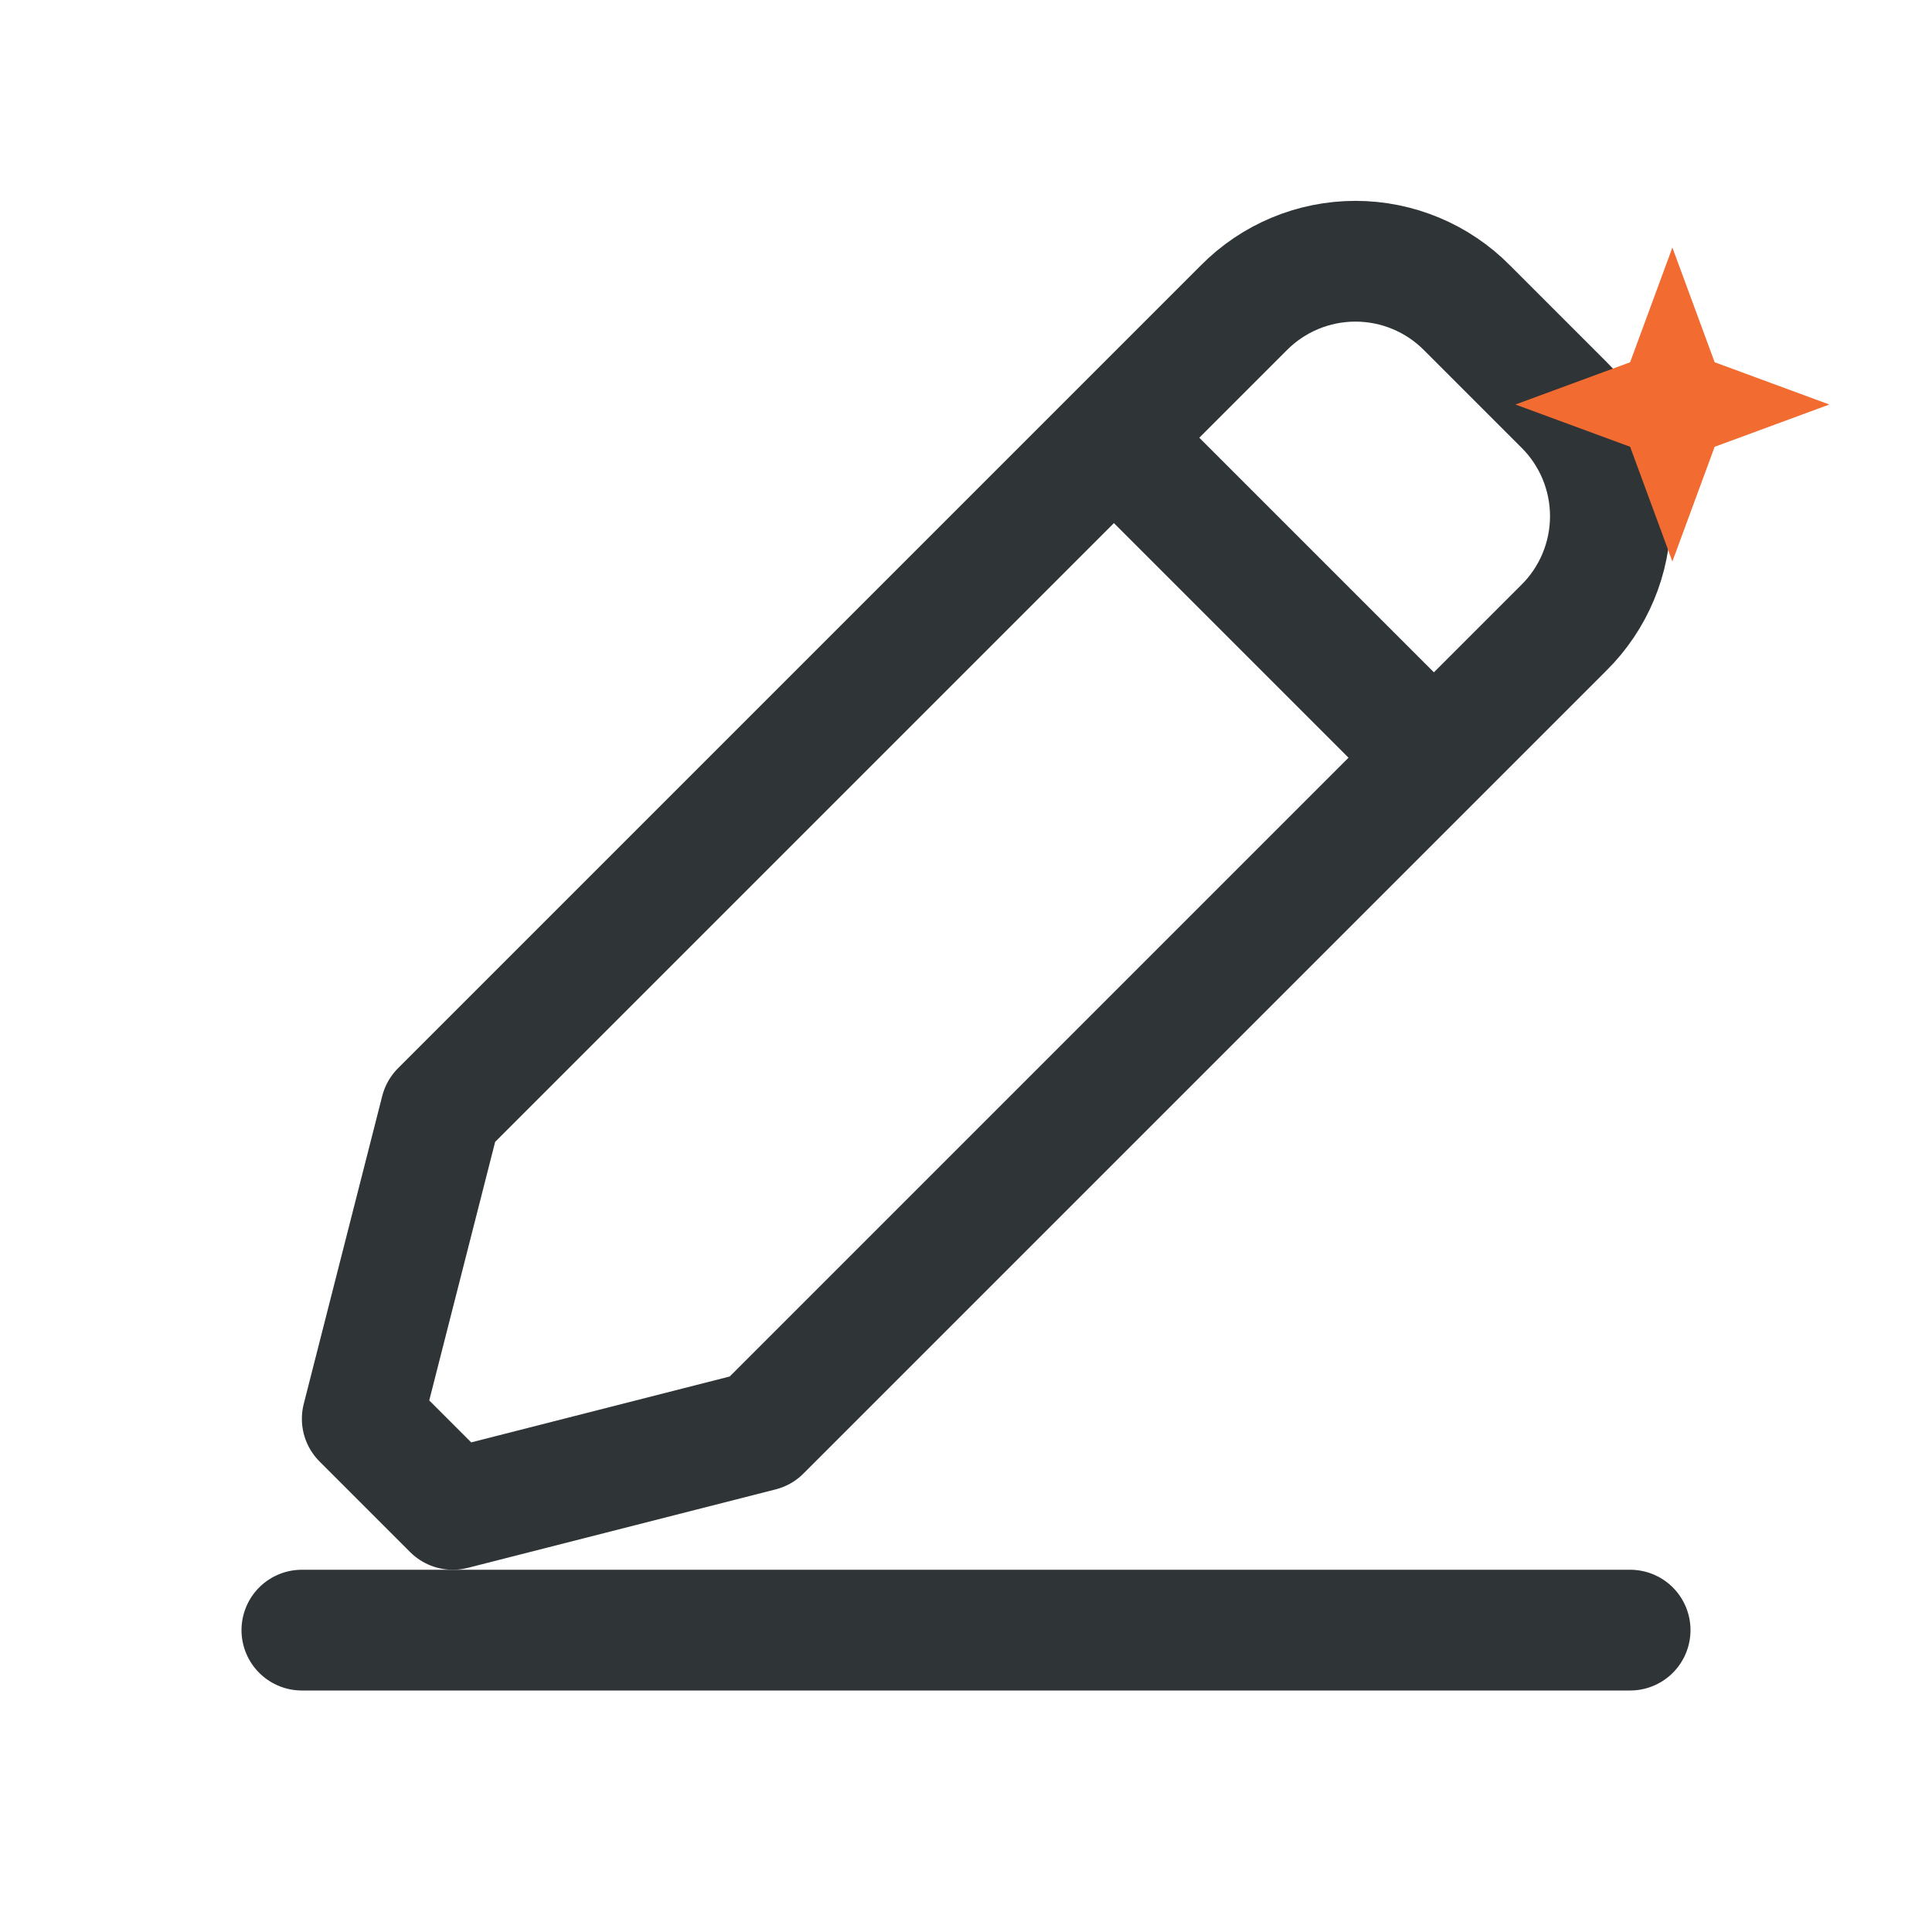
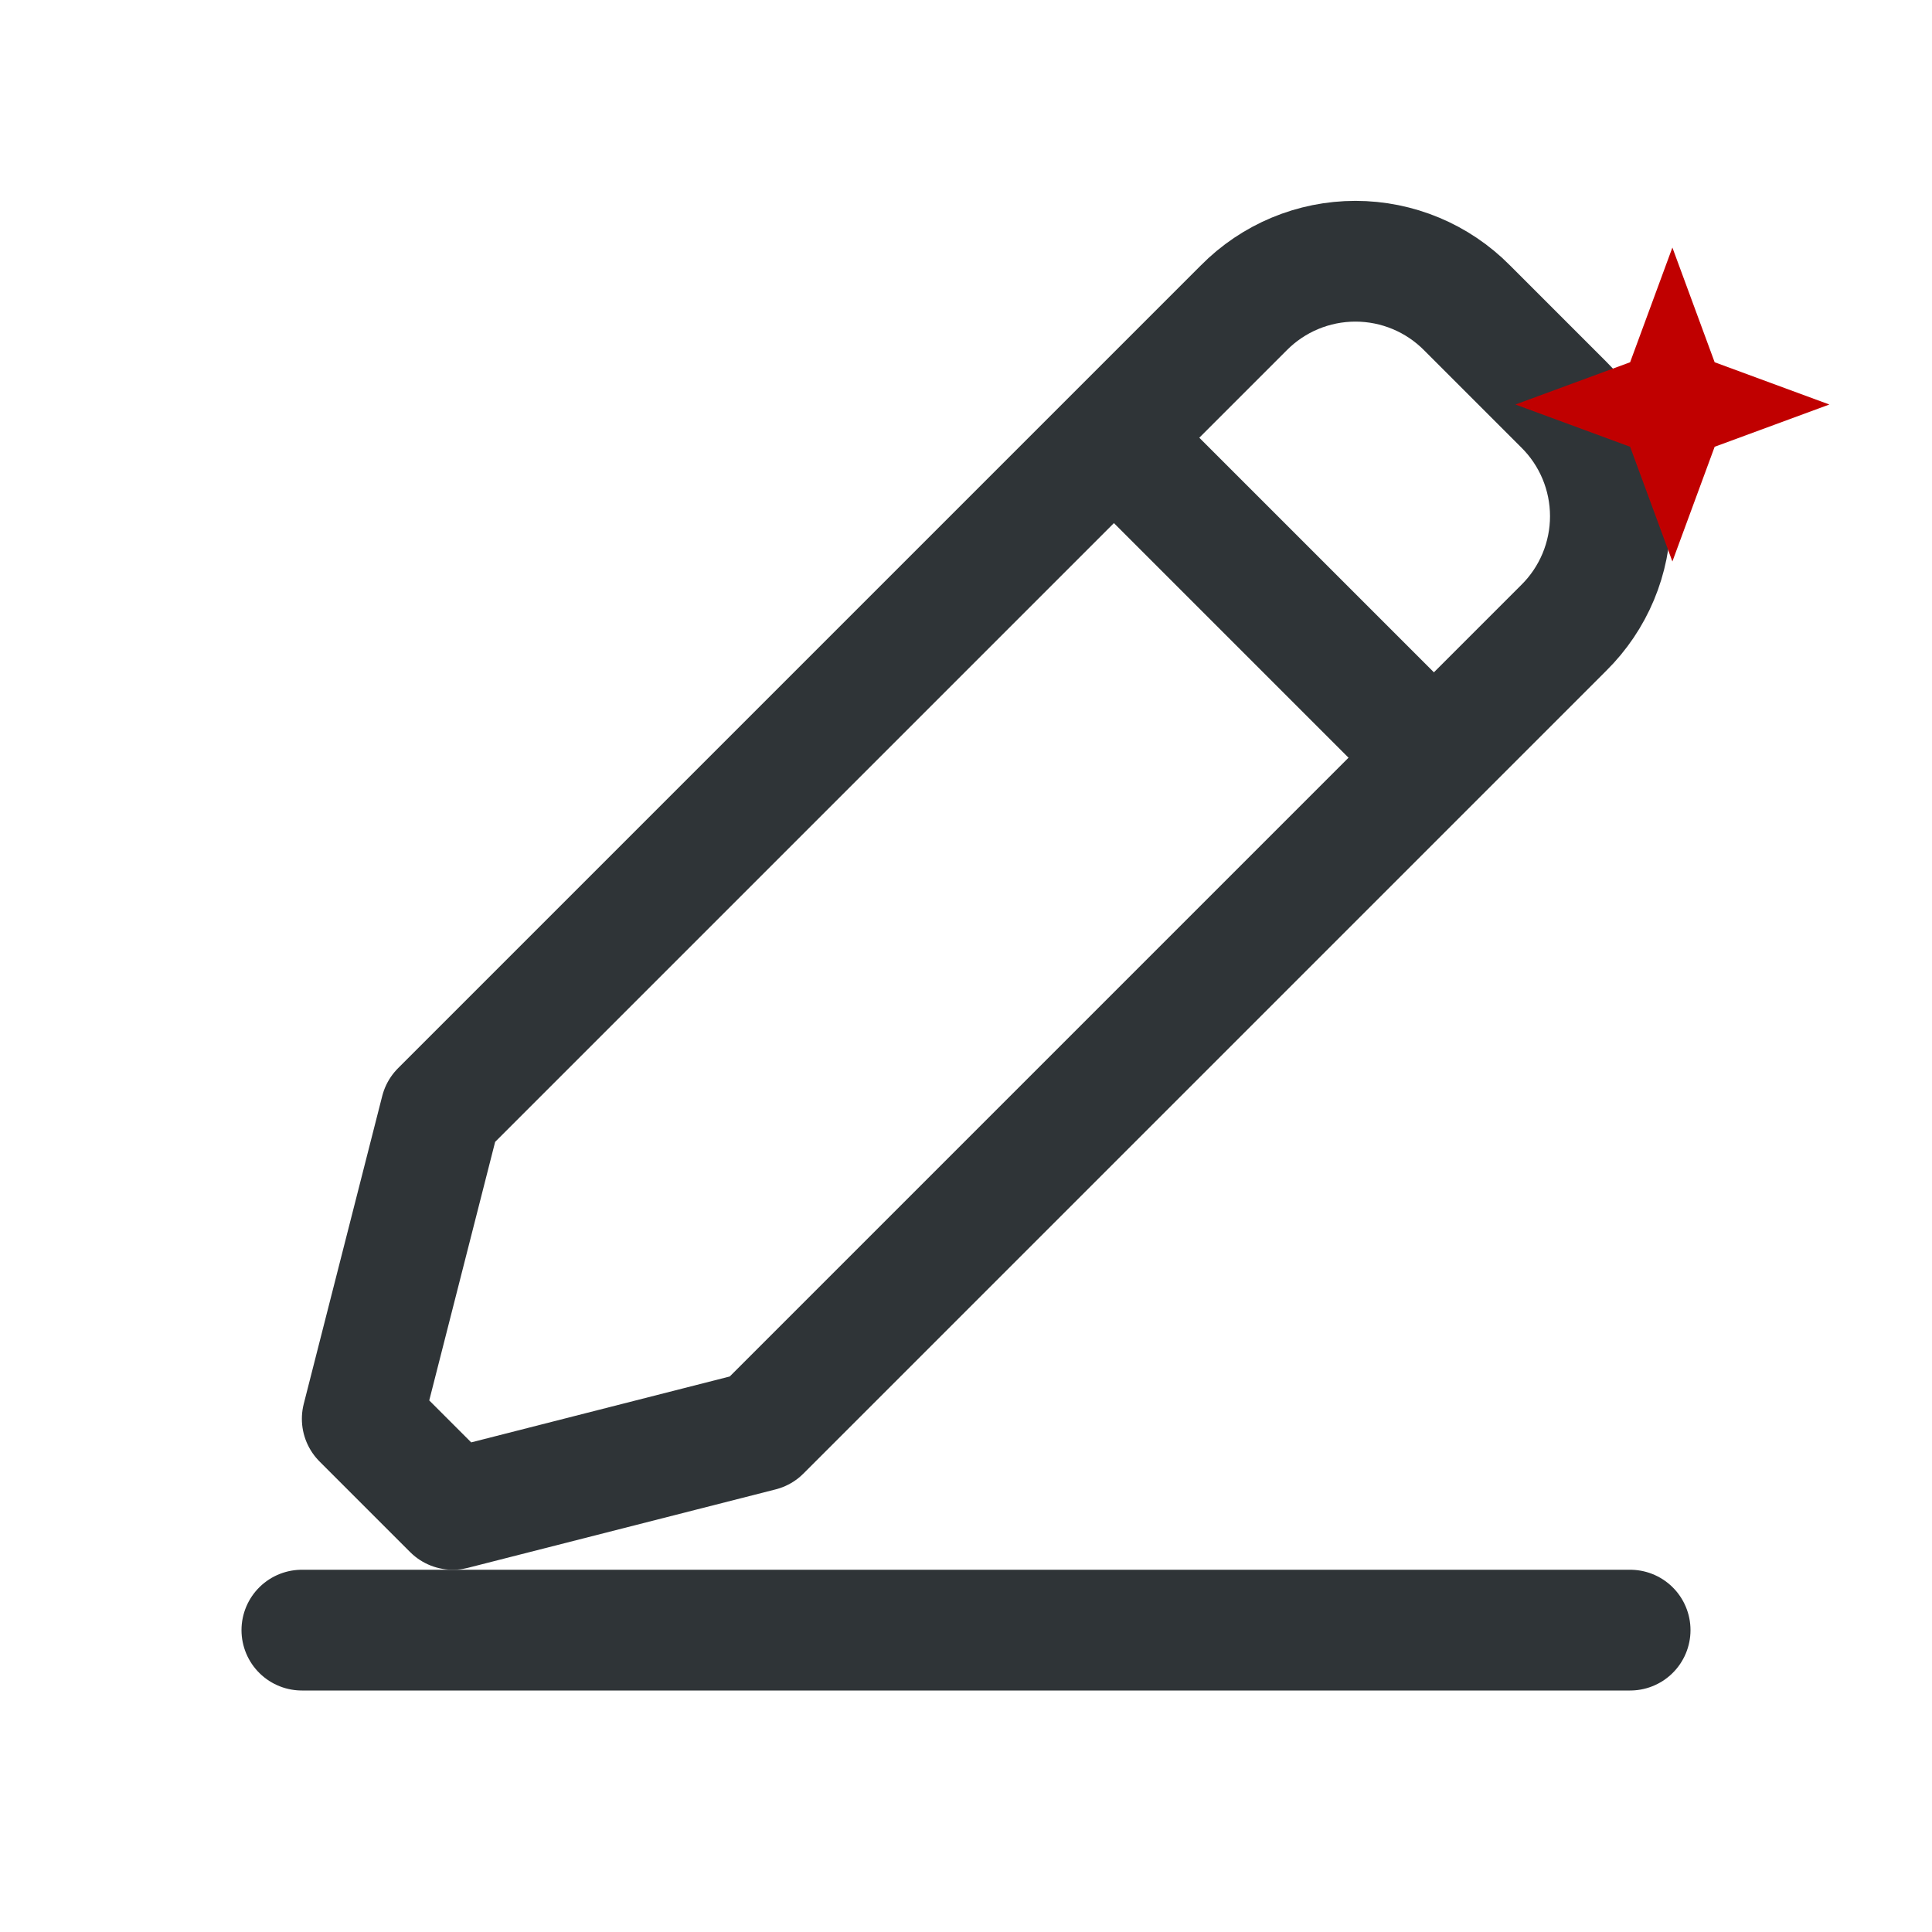
<svg xmlns="http://www.w3.org/2000/svg" viewBox="0 0 32 32" fill="none" aria-label="伴写">
  <path d="M6 23.5l1.3-5.1L20.6 5.1a2.6 2.6 0 0 1 3.7 0l1.6 1.6a2.6 2.6 0 0 1 0 3.7L12.6 23.7 7.5 25 6 23.5z" stroke="#2f3437" stroke-width="2" stroke-linejoin="round" />
  <path d="M18.5 7.3l5.2 5.2" stroke="#2f3437" stroke-width="2" stroke-linecap="round" />
  <path d="M5 27h22" stroke="#2f3437" stroke-width="2" stroke-linecap="round" />
-   <path d="M27 6l.7-1.9.7 1.9 1.9.7-1.9.7-.7 1.9-.7-1.9-1.9-.7 1.9-.7z" fill="#f26b30" />
+   <path d="M27 6l.7-1.9.7 1.9 1.9.7-1.9.7-.7 1.9-.7-1.9-1.9-.7 1.9-.7z" fill="#C00000" />
</svg>
